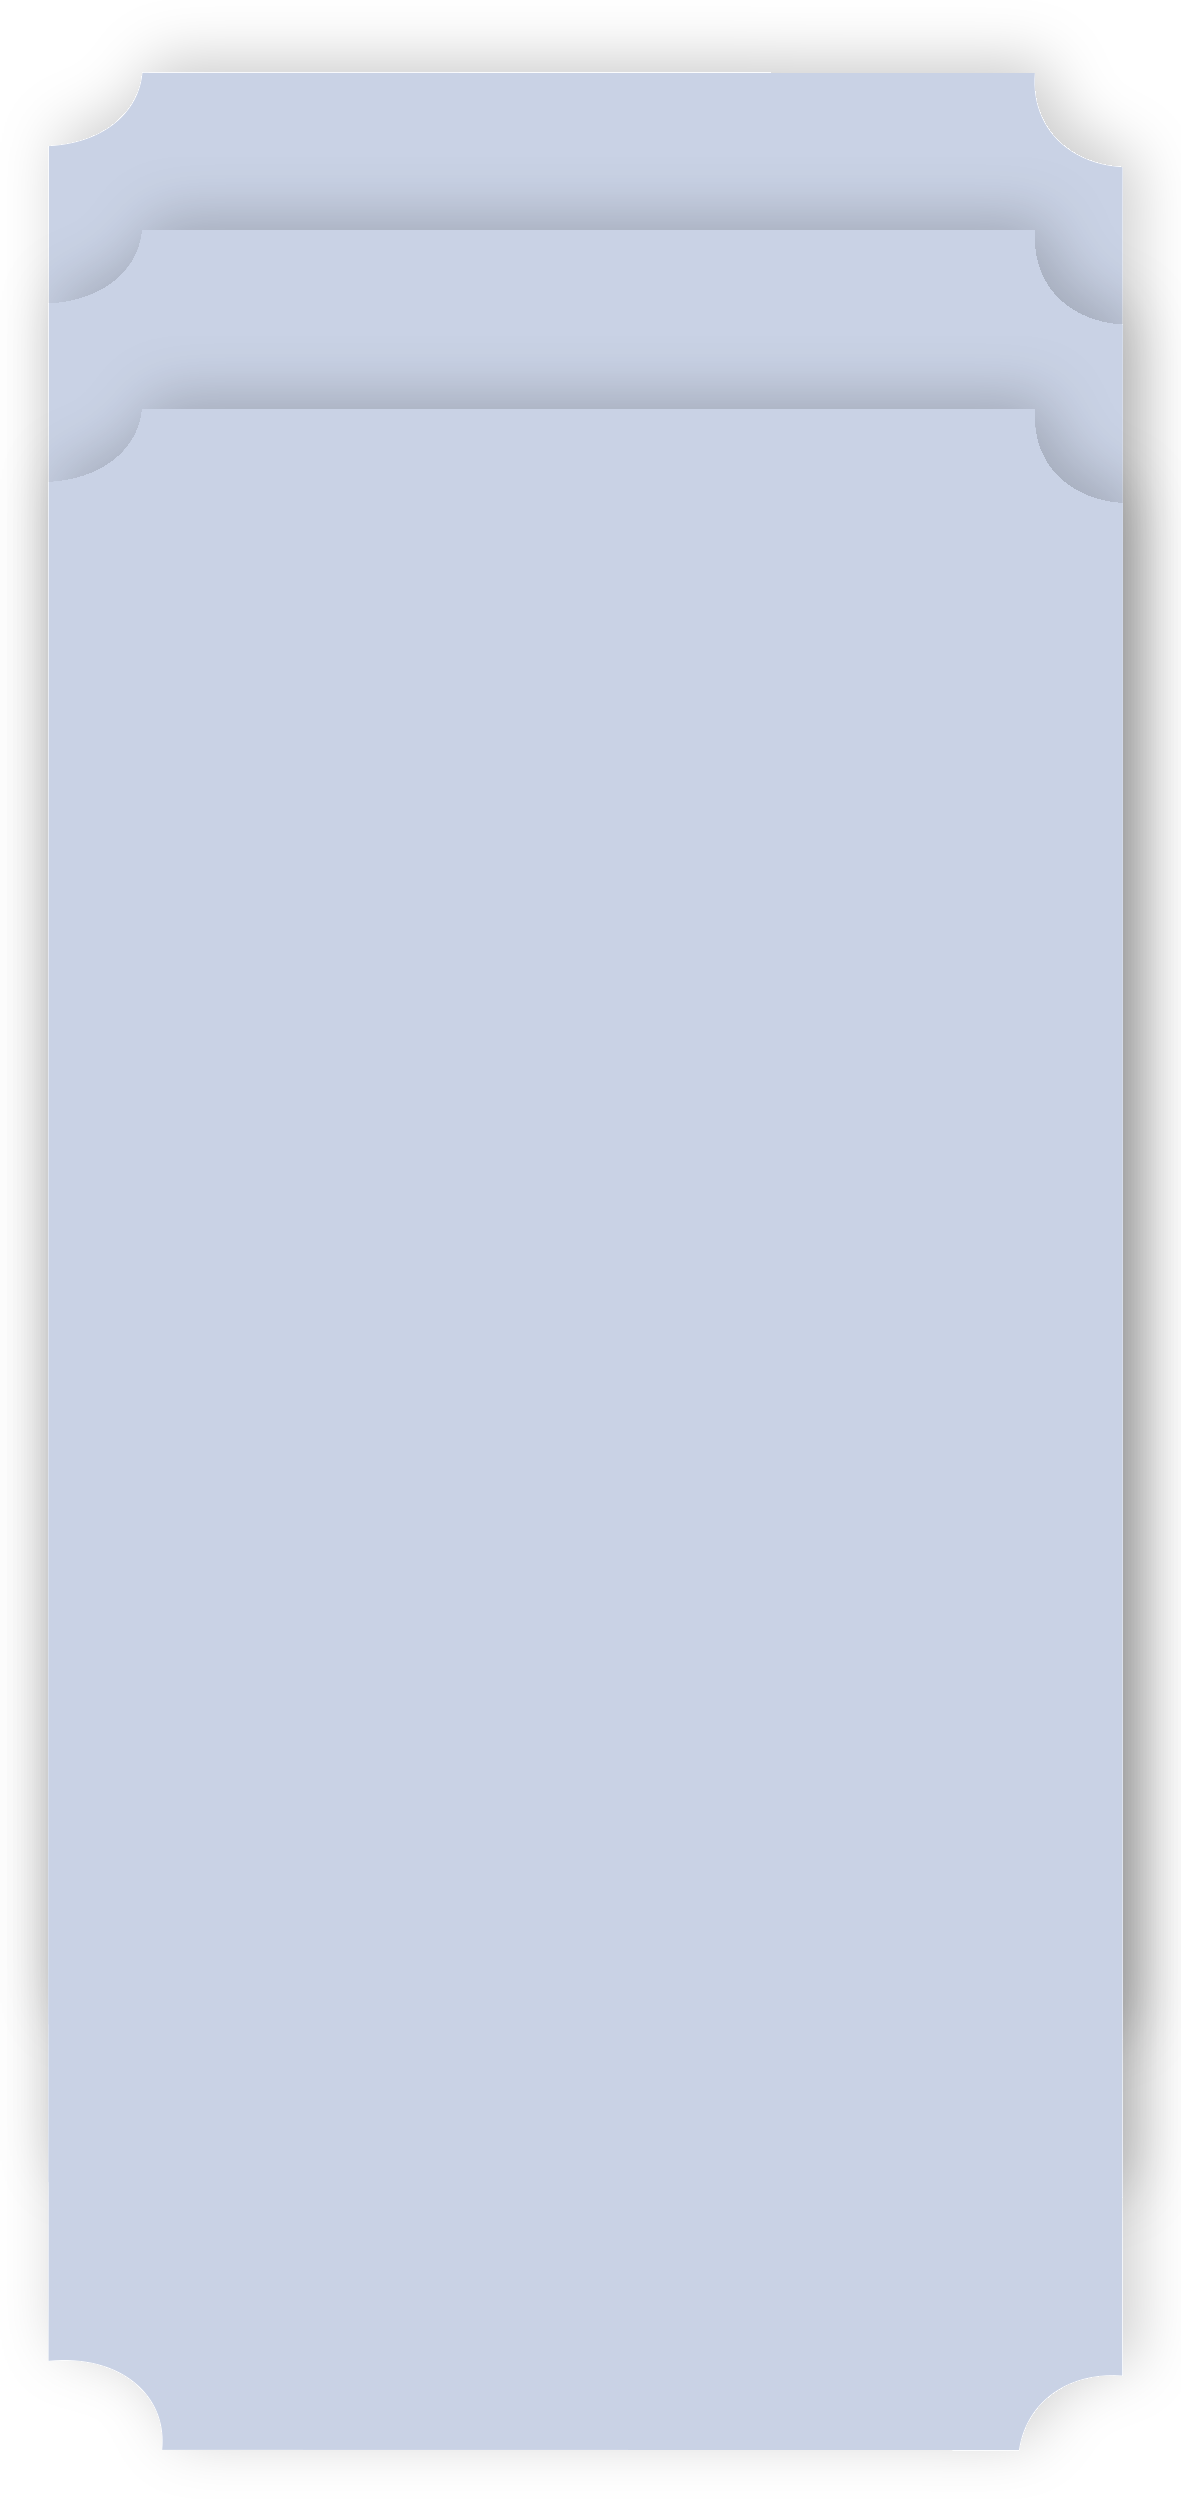
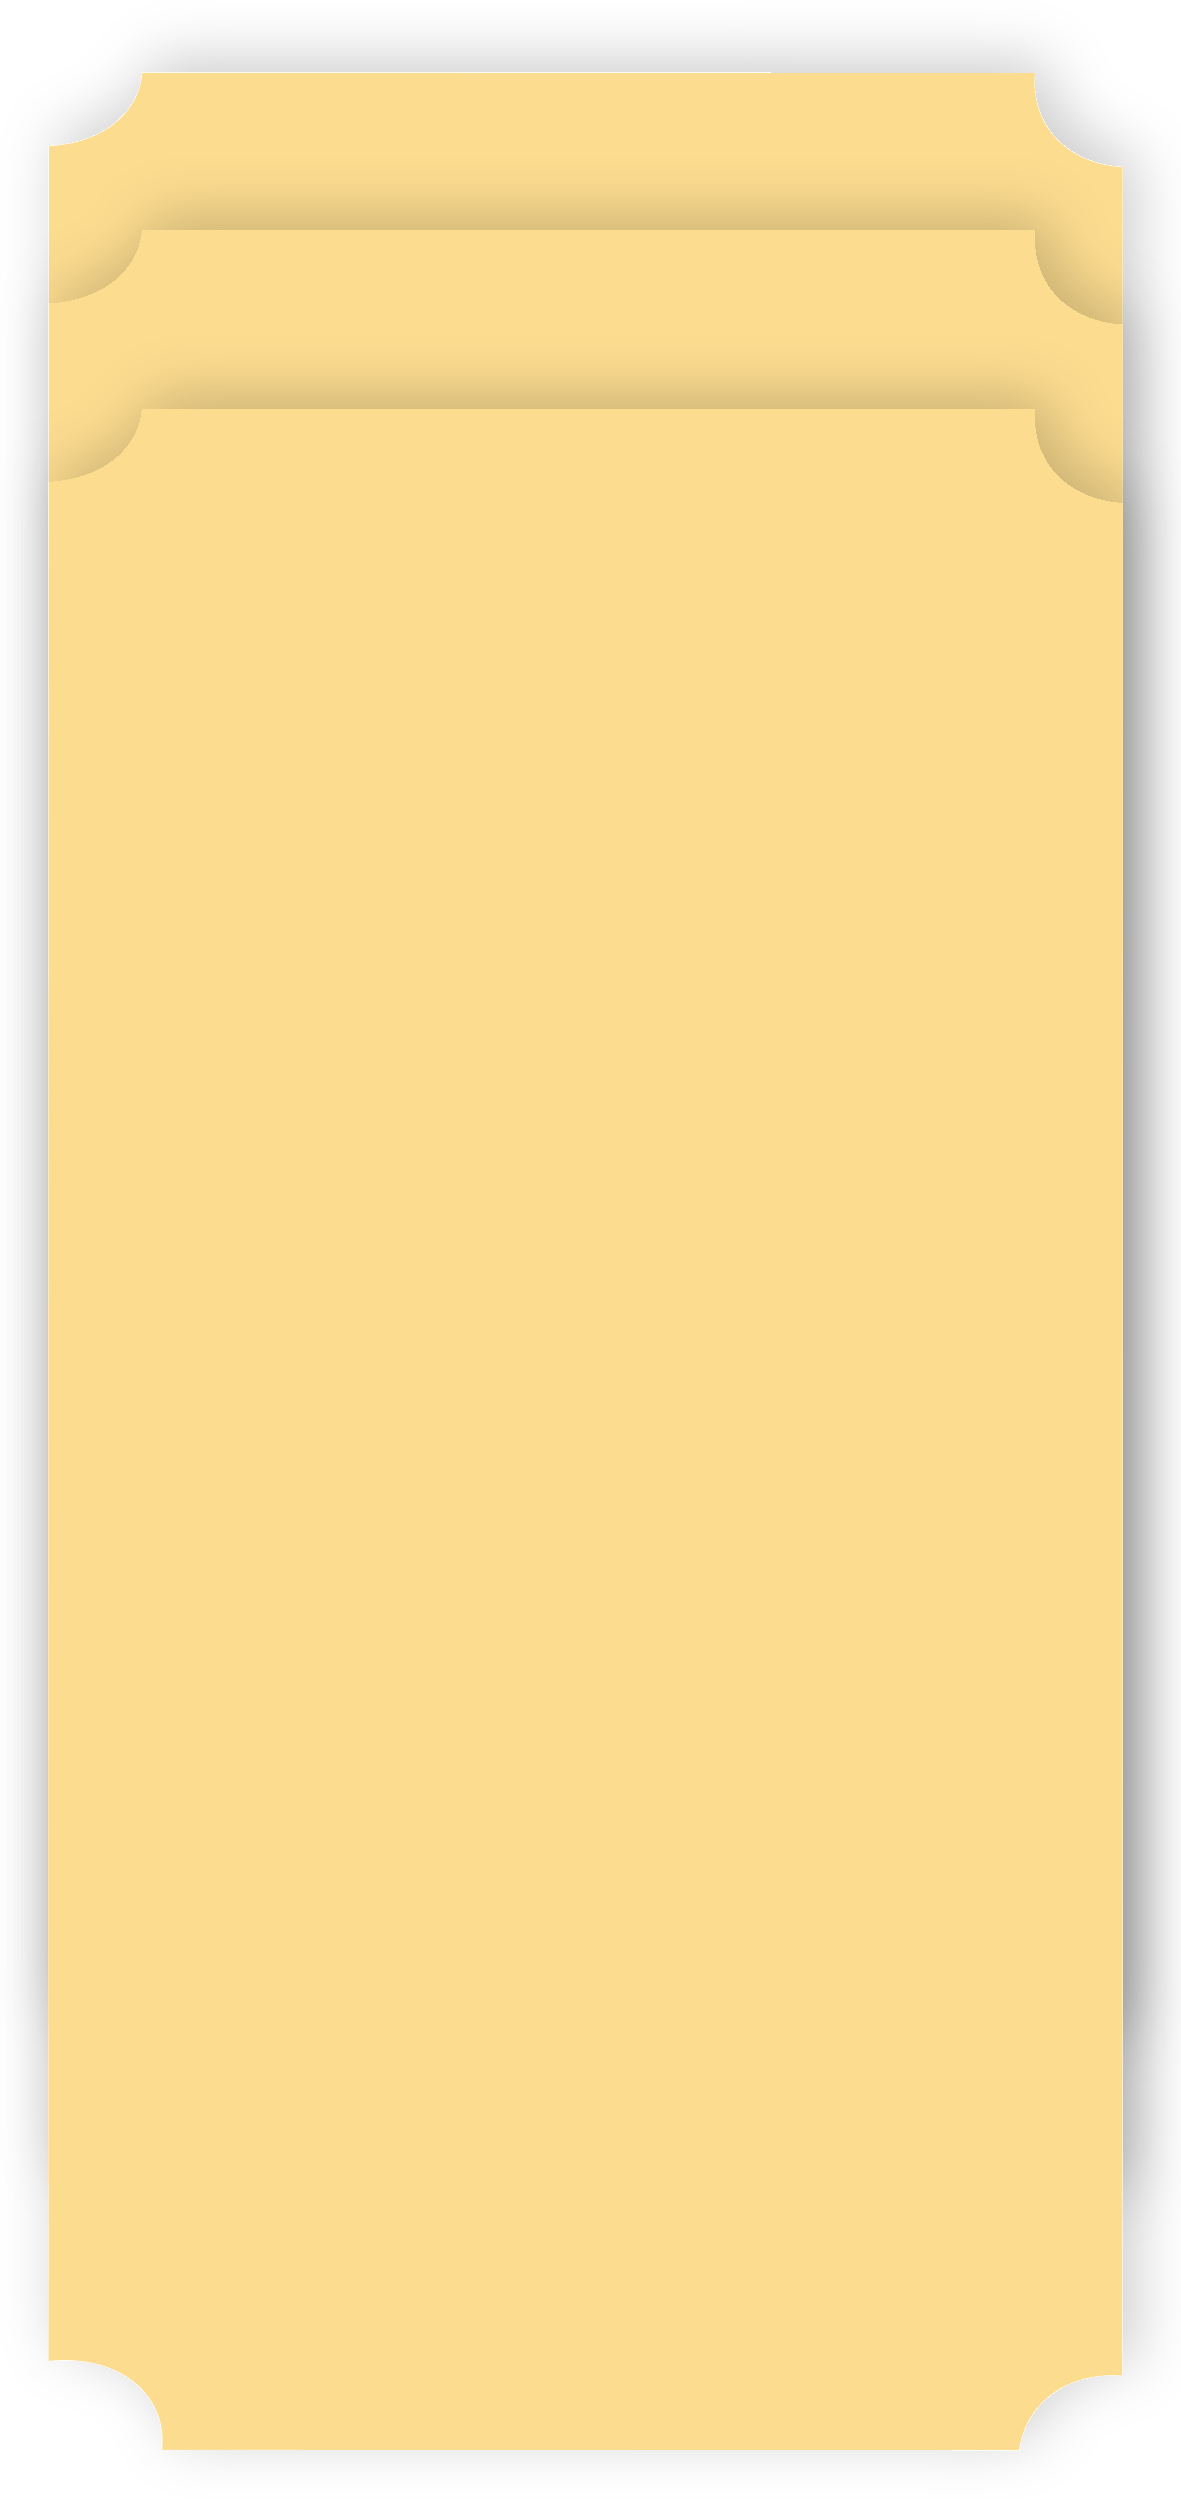
<svg xmlns="http://www.w3.org/2000/svg" width="389" height="824" viewBox="0 0 389 824" fill="none">
  <g filter="url(#filter0_d_377_170)">
-     <path fill-rule="evenodd" clip-rule="evenodd" d="M45.825 675.691C51.805 681.317 54.246 688.792 53.455 696.663L335.854 696.722C337.136 687.947 342.057 680.356 350.386 675.914C356.212 672.808 362.959 671.64 369.877 672.181L369.994 55.089C363.824 54.763 358.009 53.06 353.111 49.859C344.185 44.026 340.173 34.441 341.091 24.068L46.951 24.006C46.526 28.872 44.66 33.475 41.222 37.426C35.472 44.035 26.364 47.63 16.123 48.162L16.006 667.322C27.615 666.154 38.585 668.881 45.825 675.691Z" fill="#C9D2E5" />
+     <path fill-rule="evenodd" clip-rule="evenodd" d="M45.825 675.691C51.805 681.317 54.246 688.792 53.455 696.663L335.854 696.722C337.136 687.947 342.057 680.356 350.386 675.914C356.212 672.808 362.959 671.64 369.877 672.181L369.994 55.089C363.824 54.763 358.009 53.06 353.111 49.859C344.185 44.026 340.173 34.441 341.091 24.068L46.951 24.006C46.526 28.872 44.66 33.475 41.222 37.426C35.472 44.035 26.364 47.63 16.123 48.162L16.006 667.322C27.615 666.154 38.585 668.881 45.825 675.691Z" fill="#FCDC8F" />
  </g>
  <g filter="url(#filter1_d_377_170)">
-     <path fill-rule="evenodd" clip-rule="evenodd" d="M45.825 727.691C51.805 733.317 54.246 740.792 53.455 748.663L335.854 748.722C337.136 739.947 342.057 732.356 350.386 727.914C356.212 724.808 362.959 723.64 369.877 724.181L369.994 107.089C363.824 106.763 358.009 105.06 353.111 101.859C344.185 96.026 340.173 86.441 341.091 76.068L46.951 76.007C46.526 80.872 44.66 85.475 41.222 89.426C35.472 96.035 26.364 99.63 16.123 100.162L16.006 719.322C27.615 718.154 38.585 720.881 45.825 727.691Z" fill="#C9D2E5" />
+     <path fill-rule="evenodd" clip-rule="evenodd" d="M45.825 727.691C51.805 733.317 54.246 740.792 53.455 748.663L335.854 748.722C337.136 739.947 342.057 732.356 350.386 727.914C356.212 724.808 362.959 723.64 369.877 724.181L369.994 107.089C363.824 106.763 358.009 105.06 353.111 101.859C344.185 96.026 340.173 86.441 341.091 76.068L46.951 76.007C46.526 80.872 44.66 85.475 41.222 89.426C35.472 96.035 26.364 99.63 16.123 100.162L16.006 719.322C27.615 718.154 38.585 720.881 45.825 727.691Z" fill="#FCDC8F" />
  </g>
  <g filter="url(#filter2_d_377_170)">
-     <path fill-rule="evenodd" clip-rule="evenodd" d="M45.825 786.505C51.805 792.13 54.246 799.606 53.455 807.477L335.854 807.536C337.136 798.76 342.057 791.169 350.386 786.728C356.212 783.621 362.959 782.454 369.877 782.994L369.994 165.902C363.824 165.576 358.009 163.874 353.111 160.673C344.185 154.84 340.173 145.254 341.091 134.882L46.951 134.82C46.526 139.686 44.66 144.288 41.222 148.24C35.472 154.849 26.364 158.444 16.123 158.975L16.006 778.135C27.615 776.967 38.585 779.694 45.825 786.505Z" fill="#C9D2E5" />
+     <path fill-rule="evenodd" clip-rule="evenodd" d="M45.825 786.505C51.805 792.13 54.246 799.606 53.455 807.477L335.854 807.536C337.136 798.76 342.057 791.169 350.386 786.728C356.212 783.621 362.959 782.454 369.877 782.994L369.994 165.902C363.824 165.576 358.009 163.874 353.111 160.673C344.185 154.84 340.173 145.254 341.091 134.882L46.951 134.82C46.526 139.686 44.66 144.288 41.222 148.24C35.472 154.849 26.364 158.444 16.123 158.975L16.006 778.135C27.615 776.967 38.585 779.694 45.825 786.505Z" fill="#FCDC8F" />
  </g>
  <defs>
    <filter id="filter0_d_377_170" x="0.006" y="0.006" width="393.988" height="712.716" filterUnits="userSpaceOnUse" color-interpolation-filters="sRGB">
      <feFlood flood-opacity="0" result="BackgroundImageFix" />
      <feColorMatrix in="SourceAlpha" type="matrix" values="0 0 0 0 0 0 0 0 0 0 0 0 0 0 0 0 0 0 127 0" result="hardAlpha" />
      <feOffset dx="4" dy="-4" />
      <feGaussianBlur stdDeviation="10" />
      <feComposite in2="hardAlpha" operator="out" />
      <feColorMatrix type="matrix" values="0 0 0 0 0 0 0 0 0 0 0 0 0 0 0 0 0 0 0.2 0" />
      <feBlend mode="normal" in2="BackgroundImageFix" result="effect1_dropShadow_377_170" />
      <feBlend mode="normal" in="SourceGraphic" in2="effect1_dropShadow_377_170" result="shape" />
    </filter>
    <filter id="filter1_d_377_170" x="0.006" y="52.007" width="393.988" height="712.716" filterUnits="userSpaceOnUse" color-interpolation-filters="sRGB">
      <feFlood flood-opacity="0" result="BackgroundImageFix" />
      <feColorMatrix in="SourceAlpha" type="matrix" values="0 0 0 0 0 0 0 0 0 0 0 0 0 0 0 0 0 0 127 0" result="hardAlpha" />
      <feOffset dx="4" dy="-4" />
      <feGaussianBlur stdDeviation="10" />
      <feComposite in2="hardAlpha" operator="out" />
      <feColorMatrix type="matrix" values="0 0 0 0 0 0 0 0 0 0 0 0 0 0 0 0 0 0 0.2 0" />
      <feBlend mode="normal" in2="BackgroundImageFix" result="effect1_dropShadow_377_170" />
      <feBlend mode="normal" in="SourceGraphic" in2="effect1_dropShadow_377_170" result="shape" />
    </filter>
    <filter id="filter2_d_377_170" x="0.006" y="110.82" width="393.988" height="712.716" filterUnits="userSpaceOnUse" color-interpolation-filters="sRGB">
      <feFlood flood-opacity="0" result="BackgroundImageFix" />
      <feColorMatrix in="SourceAlpha" type="matrix" values="0 0 0 0 0 0 0 0 0 0 0 0 0 0 0 0 0 0 127 0" result="hardAlpha" />
      <feOffset dx="4" dy="-4" />
      <feGaussianBlur stdDeviation="10" />
      <feComposite in2="hardAlpha" operator="out" />
      <feColorMatrix type="matrix" values="0 0 0 0 0 0 0 0 0 0 0 0 0 0 0 0 0 0 0.2 0" />
      <feBlend mode="normal" in2="BackgroundImageFix" result="effect1_dropShadow_377_170" />
      <feBlend mode="normal" in="SourceGraphic" in2="effect1_dropShadow_377_170" result="shape" />
    </filter>
  </defs>
</svg>
